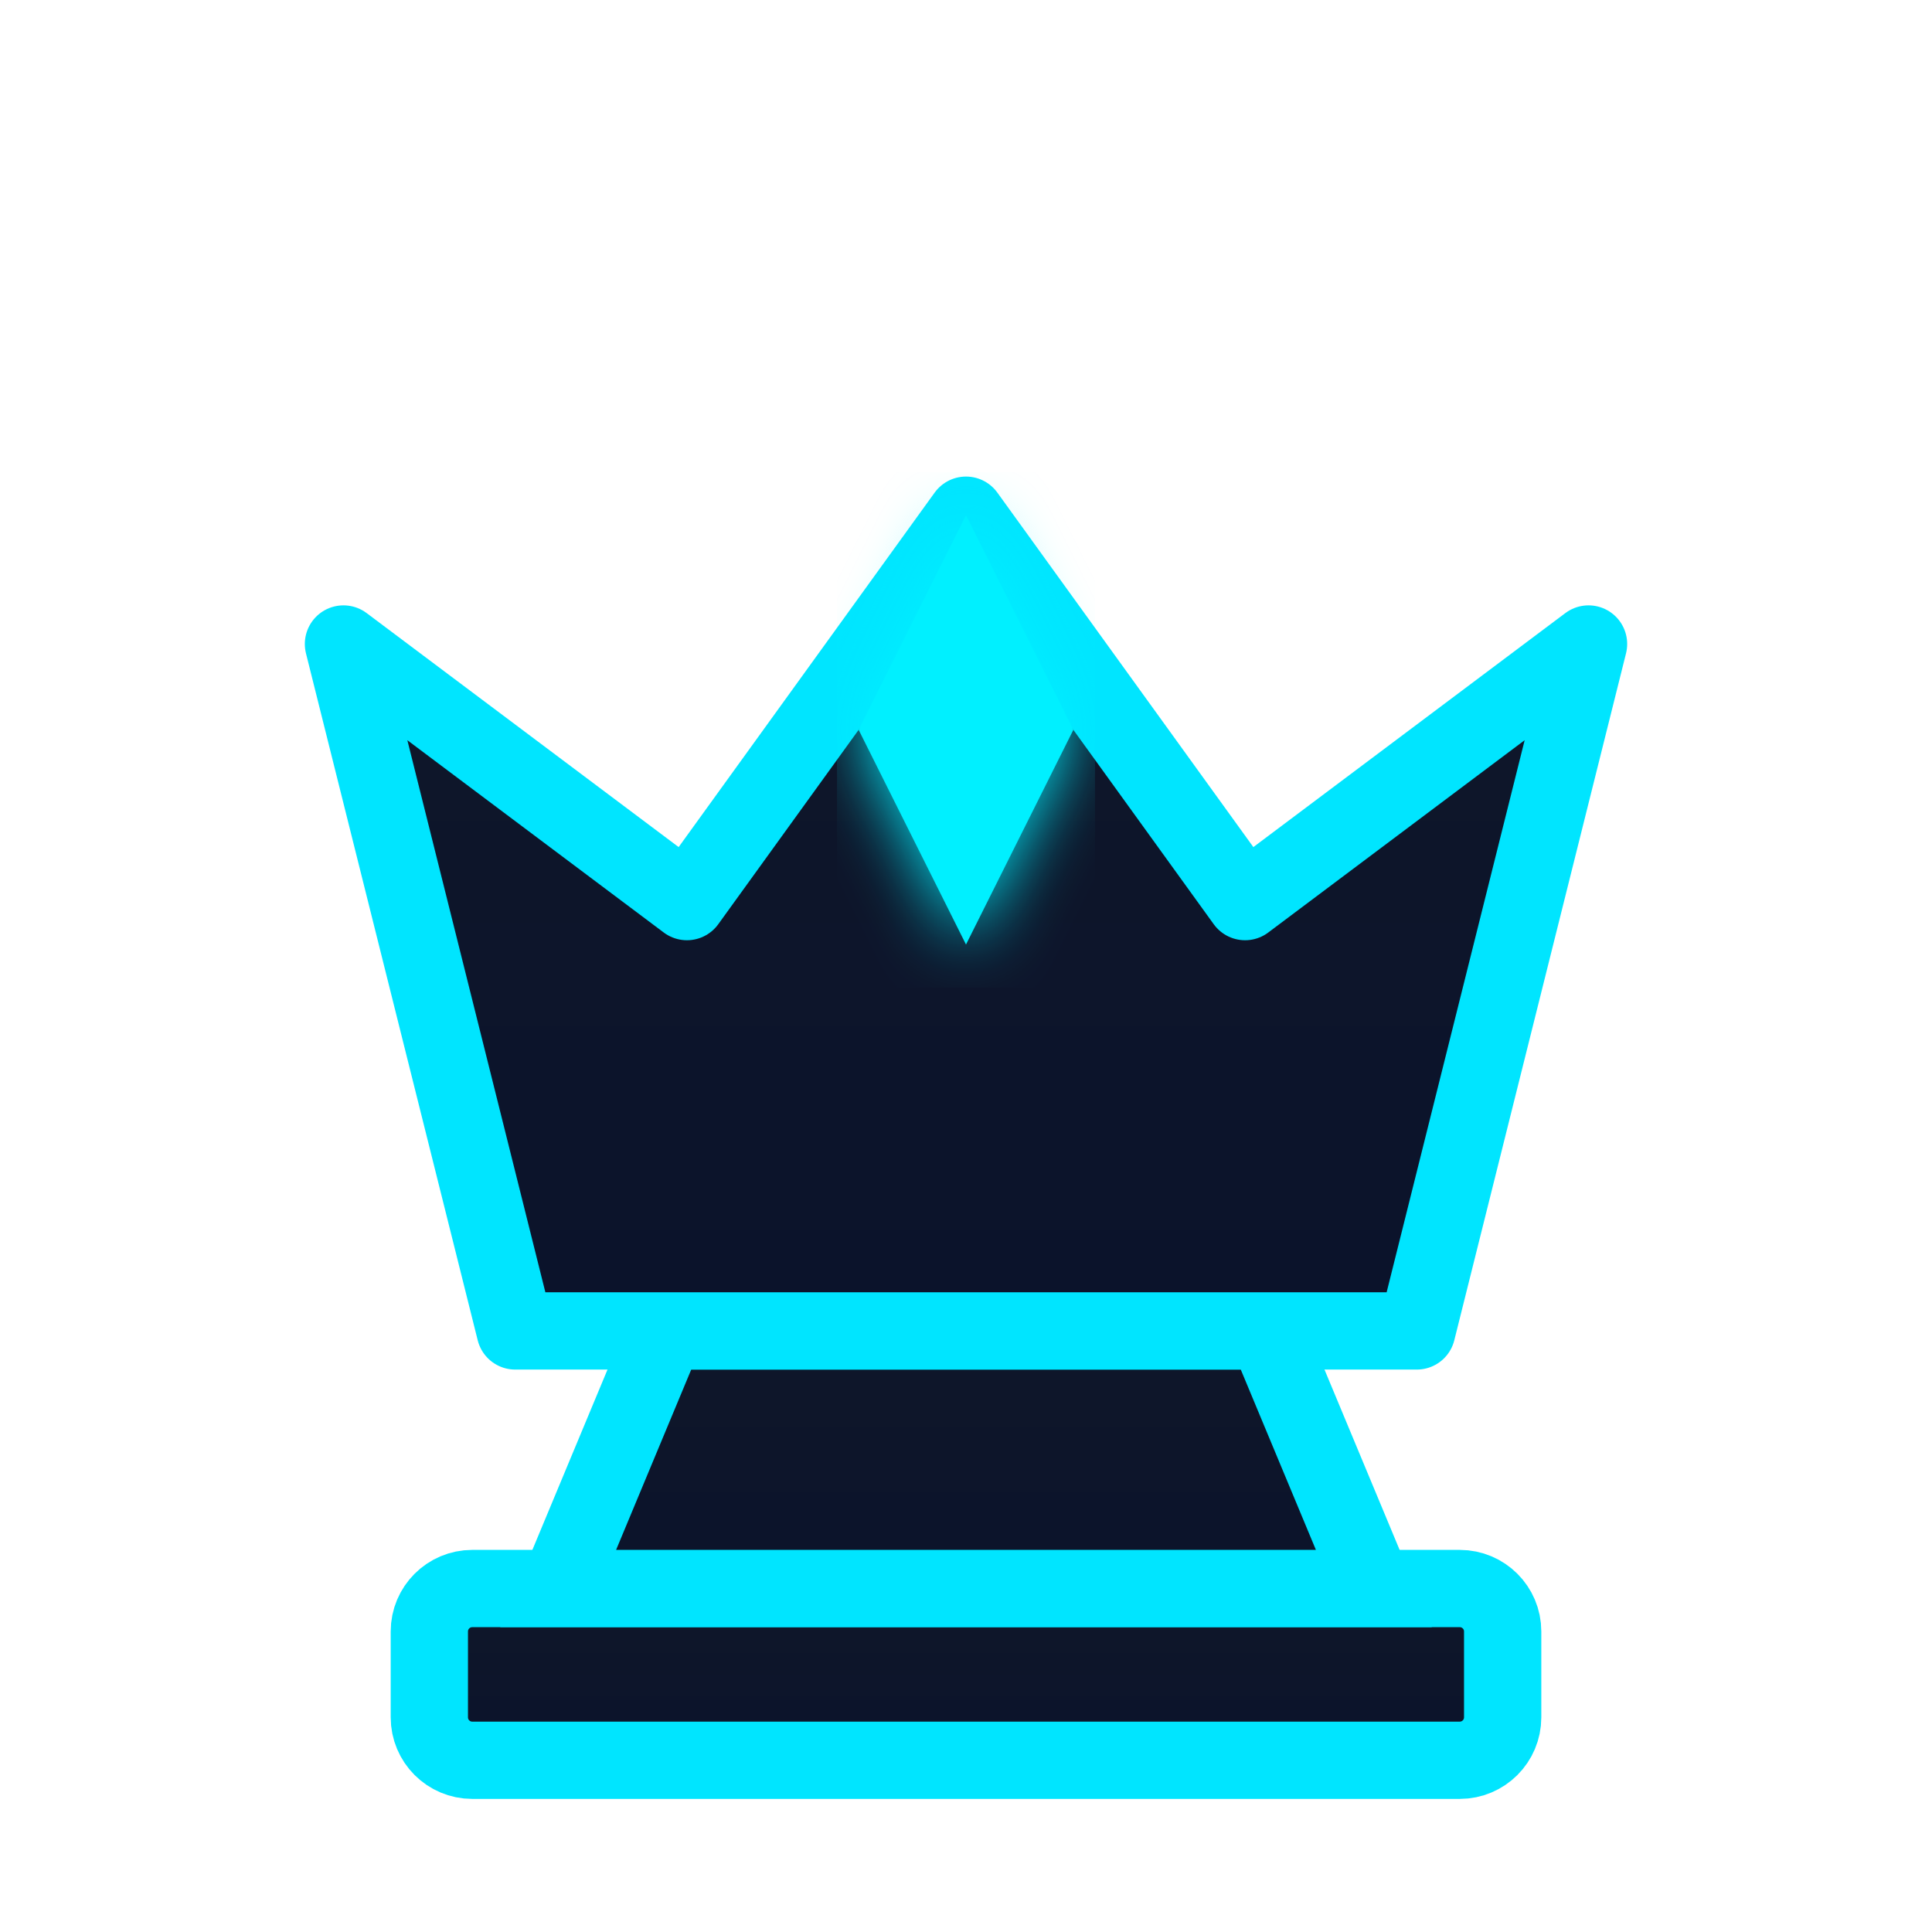
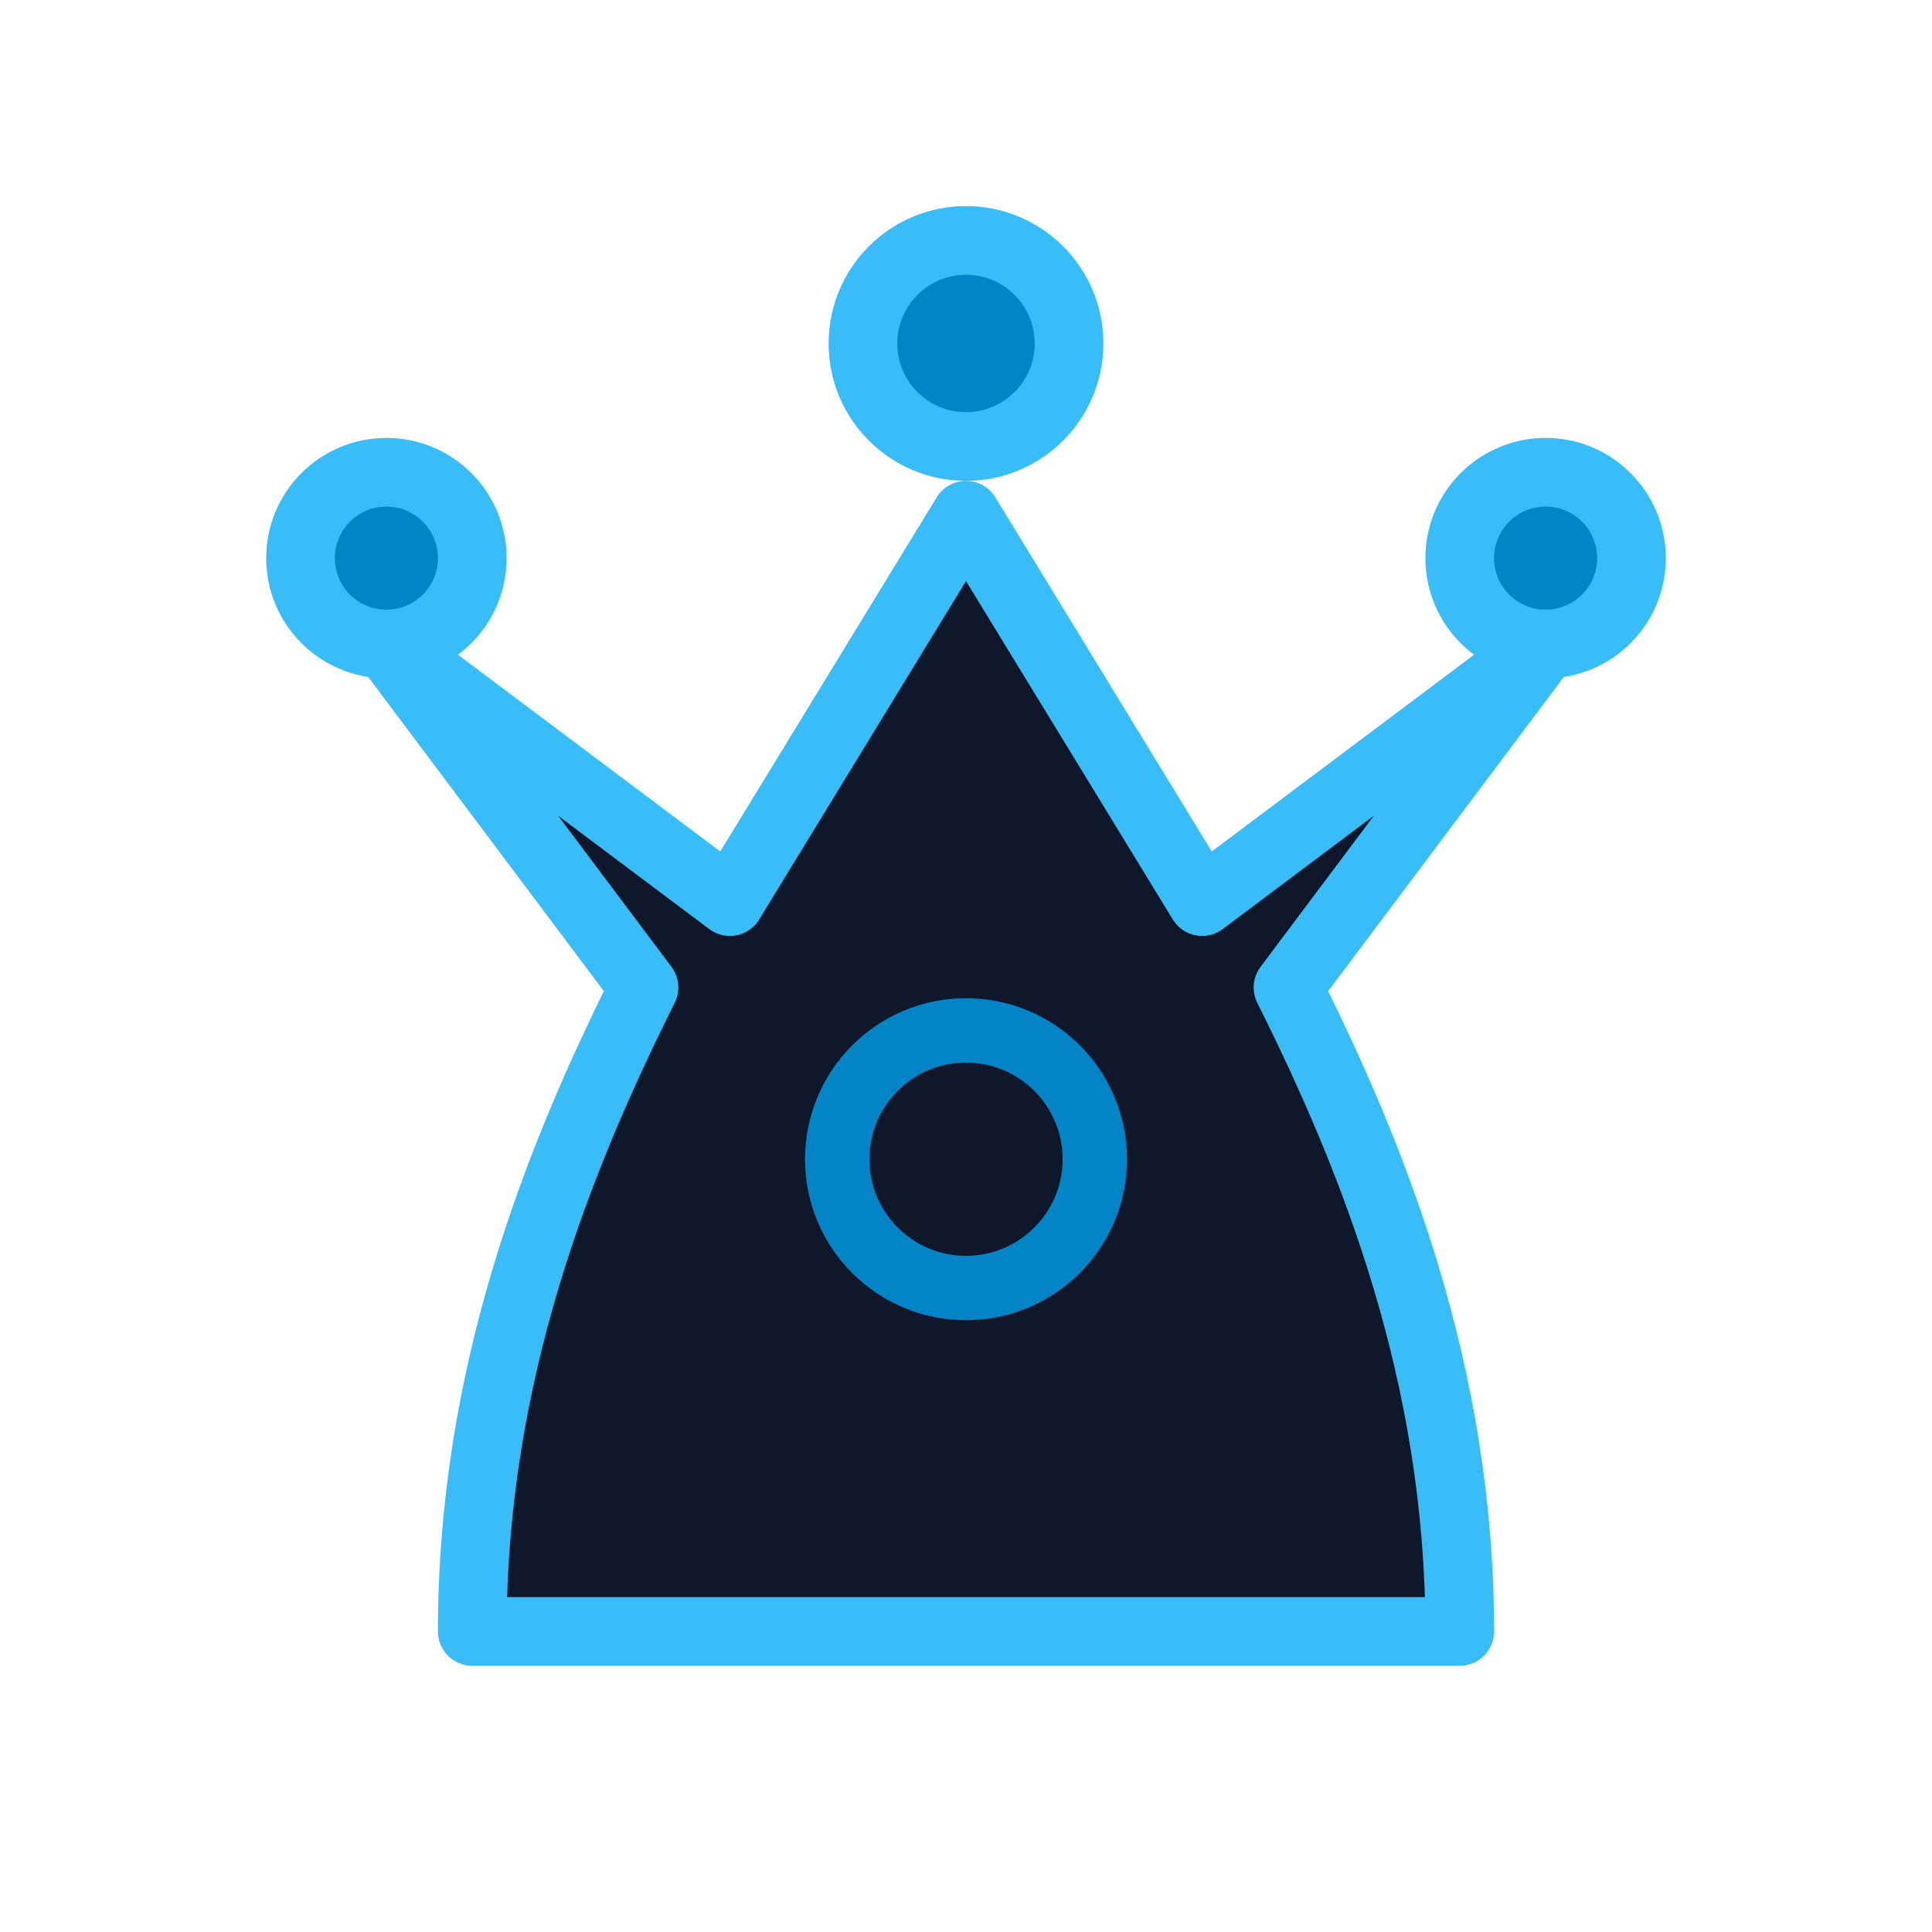
- <svg xmlns="http://www.w3.org/2000/svg" viewBox="0 0 45 45" width="100%" height="100%">
-   <defs>
-     <linearGradient id="alphaWhiteGrad" x1="0%" y1="0%" x2="0%" y2="100%">
-       <stop offset="0%" stop-color="#FFFFFF" />
-       <stop offset="100%" stop-color="#E0F2FE" />
-     </linearGradient>
-     <linearGradient id="alphaDarkGrad" x1="0%" y1="0%" x2="0%" y2="100%">
-       <stop offset="0%" stop-color="#0F172A" />
-       <stop offset="100%" stop-color="#0B132B" />
-     </linearGradient>
-     <filter id="alphaGlow">
-       <feGaussianBlur stdDeviation="0.8" result="coloredBlur" />
-       <feMerge>
-         <feMergeNode in="coloredBlur" />
-         <feMergeNode in="SourceGraphic" />
-       </feMerge>
-     </filter>
-   </defs>
-   <g>
-     <rect x="10" y="37" width="25" height="4" rx="1" fill="url(#alphaDarkGrad)" stroke="#00E5FF" stroke-width="1.8" />
-     <path d="M13 37 L15.5 31 H29.5 L32 37 Z" fill="url(#alphaDarkGrad)" stroke="#00E5FF" stroke-width="1.8" />
-     <path d="M12 31 L8 15 L16 21 L22.5 12 L29 21 L37 15 L33 31 Z" fill="url(#alphaDarkGrad)" stroke="#00E5FF" stroke-width="1.8" stroke-linejoin="round" />
-     <polygon points="22.5,12 25,17 22.5,22 20,17" fill="#00F0FF" filter="url(#alphaGlow)" />
+ <svg xmlns="http://www.w3.org/2000/svg" viewBox="0 0 45 45">
+   <g fill="#0f172a" stroke="#38bdf8" stroke-width="1.6" stroke-linecap="round" stroke-linejoin="round">
+     <circle cx="9" cy="13" r="2" fill="#0284c7" />
+     <circle cx="22.5" cy="8" r="2.4" fill="#0284c7" />
+     <circle cx="36" cy="13" r="2" fill="#0284c7" />
+     <path d="M 11,38 L 34,38 C 34,32 32,27 30,23 L 36,15 L 28,21 L 22.5,12 L 17,21 L 9,15 L 15,23 C 13,27 11,32 11,38 Z" />
+     <circle cx="22.5" cy="27" r="3" fill="none" stroke="#0284c7" stroke-width="1.5" />
  </g>
</svg>
